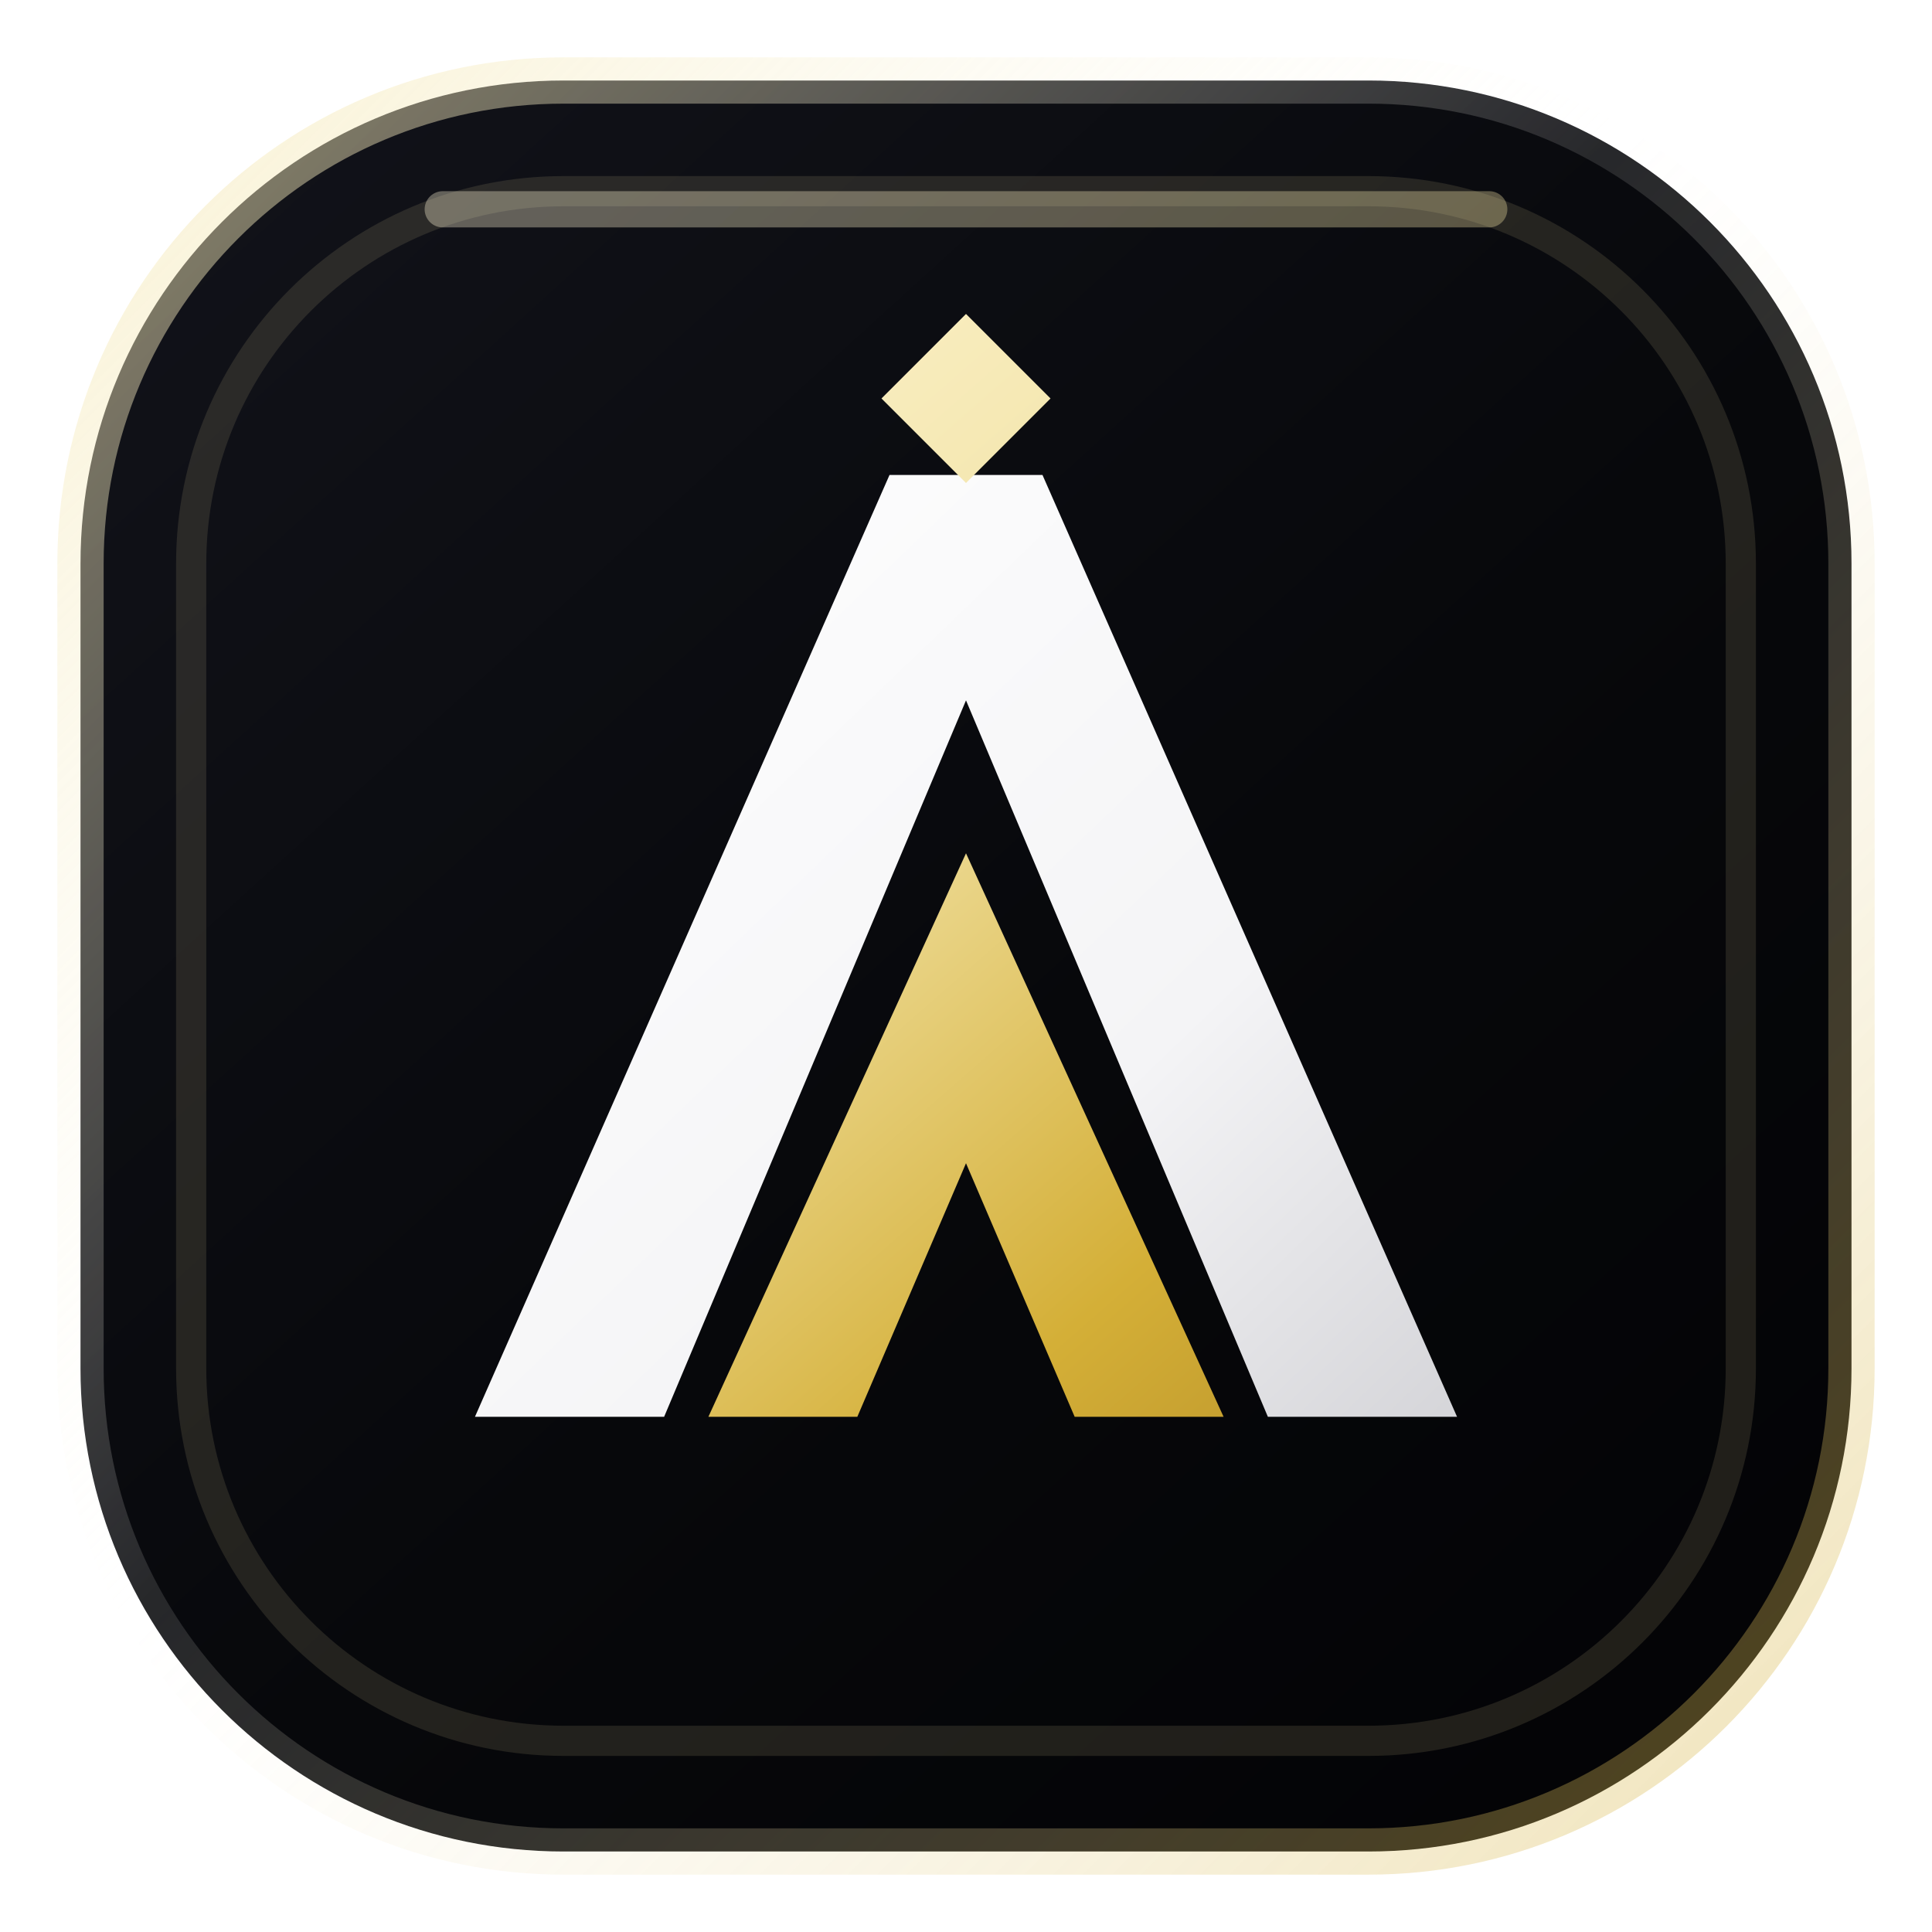
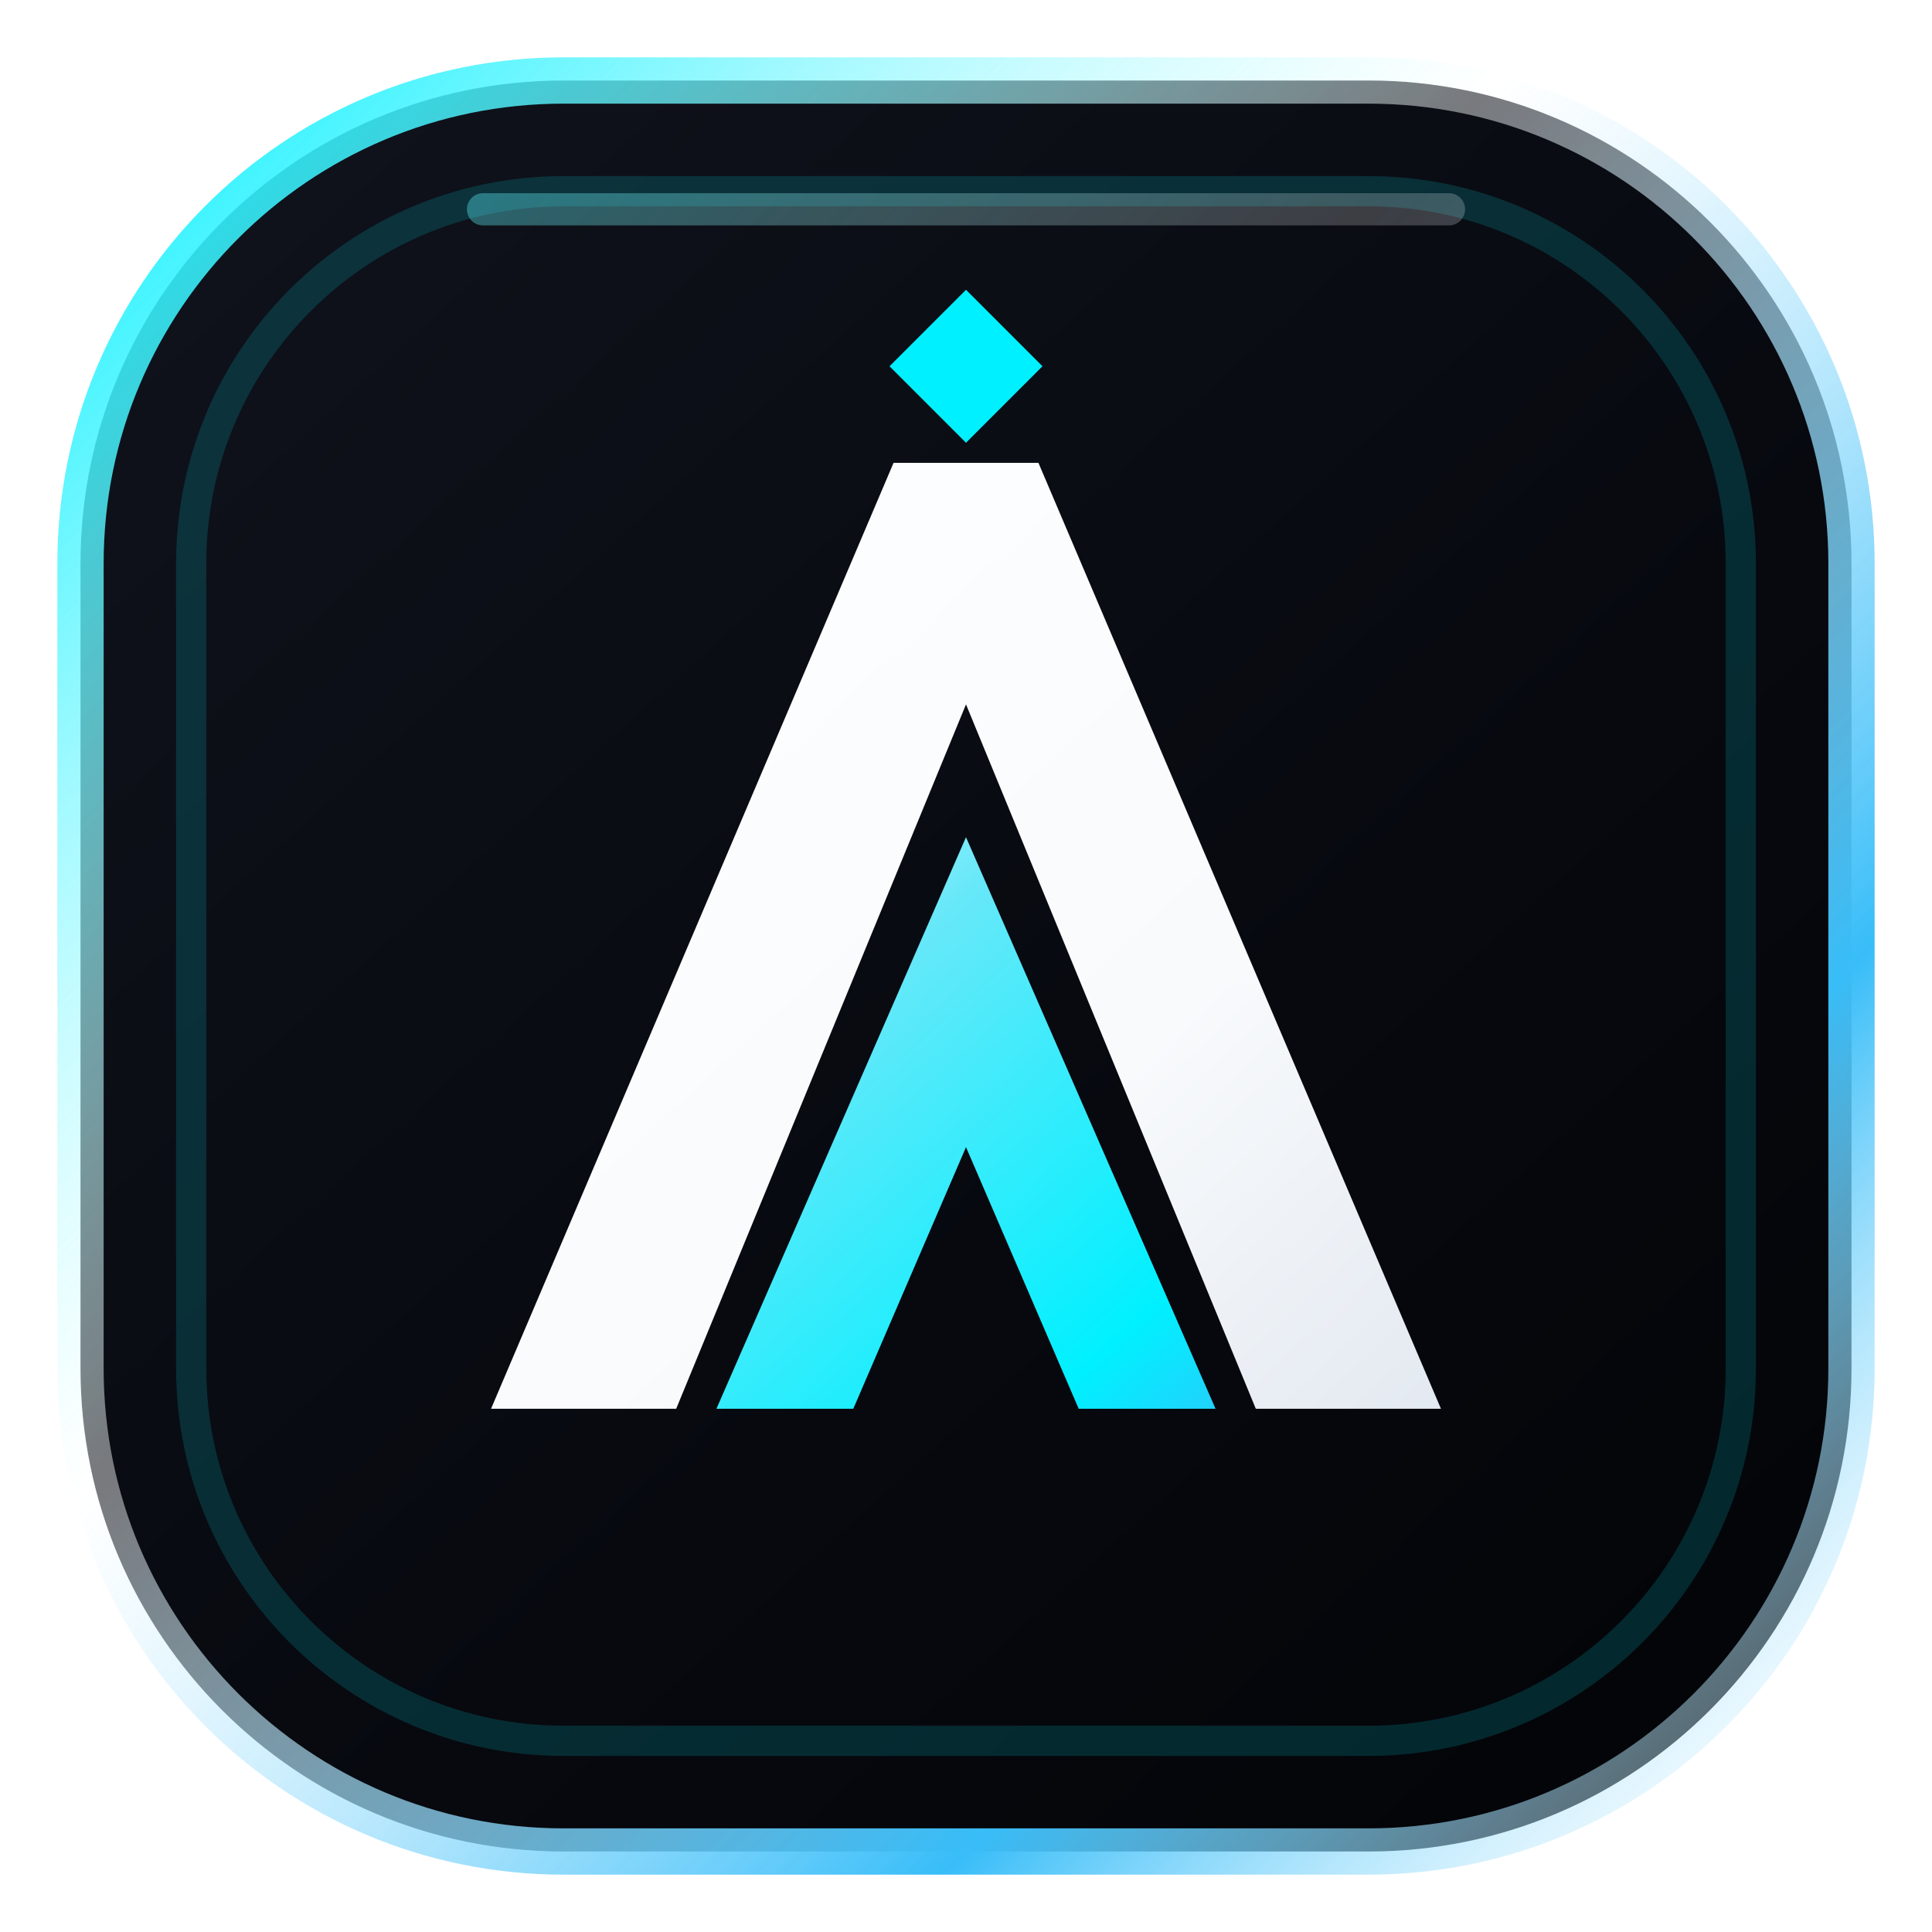
<svg xmlns="http://www.w3.org/2000/svg" viewBox="0 0 48 48" fill="none">
  <defs>
    <linearGradient id="obsidianSurface" x1="4" y1="2" x2="44" y2="46" gradientUnits="userSpaceOnUse">
-       <stop offset="0%" stop-color="#12131A" />
-       <stop offset="55%" stop-color="#07080B" />
-       <stop offset="100%" stop-color="#030305" />
-     </linearGradient>
-     <linearGradient id="champagneFoil" x1="10" y1="8" x2="38" y2="40" gradientUnits="userSpaceOnUse">
-       <stop offset="0%" stop-color="#FFF6D6" />
-       <stop offset="35%" stop-color="#F3E5AB" />
-       <stop offset="70%" stop-color="#D4AF37" />
-       <stop offset="100%" stop-color="#AA8222" />
-     </linearGradient>
-     <linearGradient id="platinumPillar" x1="12" y1="11" x2="36" y2="36" gradientUnits="userSpaceOnUse">
-       <stop offset="0%" stop-color="#FFFFFF" />
-       <stop offset="65%" stop-color="#F4F4F6" />
-       <stop offset="100%" stop-color="#D4D4D8" />
+       <stop offset="0%" stop-color="#10131c" />
+       <stop offset="60%" stop-color="#07090f" />
+       <stop offset="100%" stop-color="#030407" />
    </linearGradient>
    <linearGradient id="rimSheen" x1="2" y1="2" x2="46" y2="46" gradientUnits="userSpaceOnUse">
-       <stop offset="0%" stop-color="#F3E5AB" stop-opacity="0.55" />
-       <stop offset="45%" stop-color="#FFFFFF" stop-opacity="0.12" />
-       <stop offset="100%" stop-color="#D4AF37" stop-opacity="0.38" />
+       <stop offset="0%" stop-color="#00F0FF" />
+       <stop offset="40%" stop-color="#FFFFFF" stop-opacity="0.45" />
+       <stop offset="75%" stop-color="#38BDF8" />
+       <stop offset="100%" stop-color="#FFFFFF" stop-opacity="0.2" />
+     </linearGradient>
+     <linearGradient id="whitePillar" x1="12" y1="10" x2="36" y2="36" gradientUnits="userSpaceOnUse">
+       <stop offset="0%" stop-color="#FFFFFF" />
+       <stop offset="65%" stop-color="#F8FAFC" />
+       <stop offset="100%" stop-color="#E2E8F0" />
+     </linearGradient>
+     <linearGradient id="cyanFacet" x1="16" y1="18" x2="32" y2="36" gradientUnits="userSpaceOnUse">
+       <stop offset="0%" stop-color="#FFFFFF" />
+       <stop offset="35%" stop-color="#67E8F9" />
+       <stop offset="80%" stop-color="#00F0FF" />
+       <stop offset="100%" stop-color="#38BDF8" />
    </linearGradient>
  </defs>
  <rect x="2" y="2" width="44" height="44" rx="12" fill="url(#obsidianSurface)" stroke="url(#rimSheen)" stroke-width="1.15" />
-   <rect x="4.75" y="4.75" width="38.5" height="38.5" rx="9.25" stroke="#F3E5AB" stroke-opacity="0.12" stroke-width="0.75" />
-   <path d="M11 5.2H37" stroke="url(#champagneFoil)" stroke-opacity="0.35" stroke-width="0.9" stroke-linecap="round" />
-   <path d="M11.8 35.2L22.1 11.8H25.9L36.2 35.2H31.5L24 17.4L16.5 35.2H11.8Z" fill="url(#platinumPillar)" />
-   <path d="M17.6 35.2L24 21.2L30.4 35.2H26.7L24 28.9L21.3 35.2H17.6Z" fill="url(#champagneFoil)" />
-   <path d="M24 7.8L26.1 9.9L24 12L21.9 9.9L24 7.8Z" fill="url(#champagneFoil)" />
+   <rect x="4.75" y="4.75" width="38.5" height="38.5" rx="9.25" stroke="rgba(0, 240, 255, 0.15)" stroke-width="0.75" />
+   <path d="M12 5.2H36" stroke="url(#rimSheen)" stroke-opacity="0.45" stroke-width="0.8" stroke-linecap="round" />
+   <path d="M12.2 35L22.2 11.5H25.8L35.8 35H31.2L24 17.5L16.8 35H12.2Z" fill="url(#whitePillar)" />
+   <path d="M17.8 35L24 20.8L30.2 35H26.8L24 28.5L21.2 35H17.8Z" fill="url(#cyanFacet)" />
+   <path d="M24 7.2L25.9 9.1L24 11L22.1 9.1L24 7.2Z" fill="#00F0FF" />
</svg>
